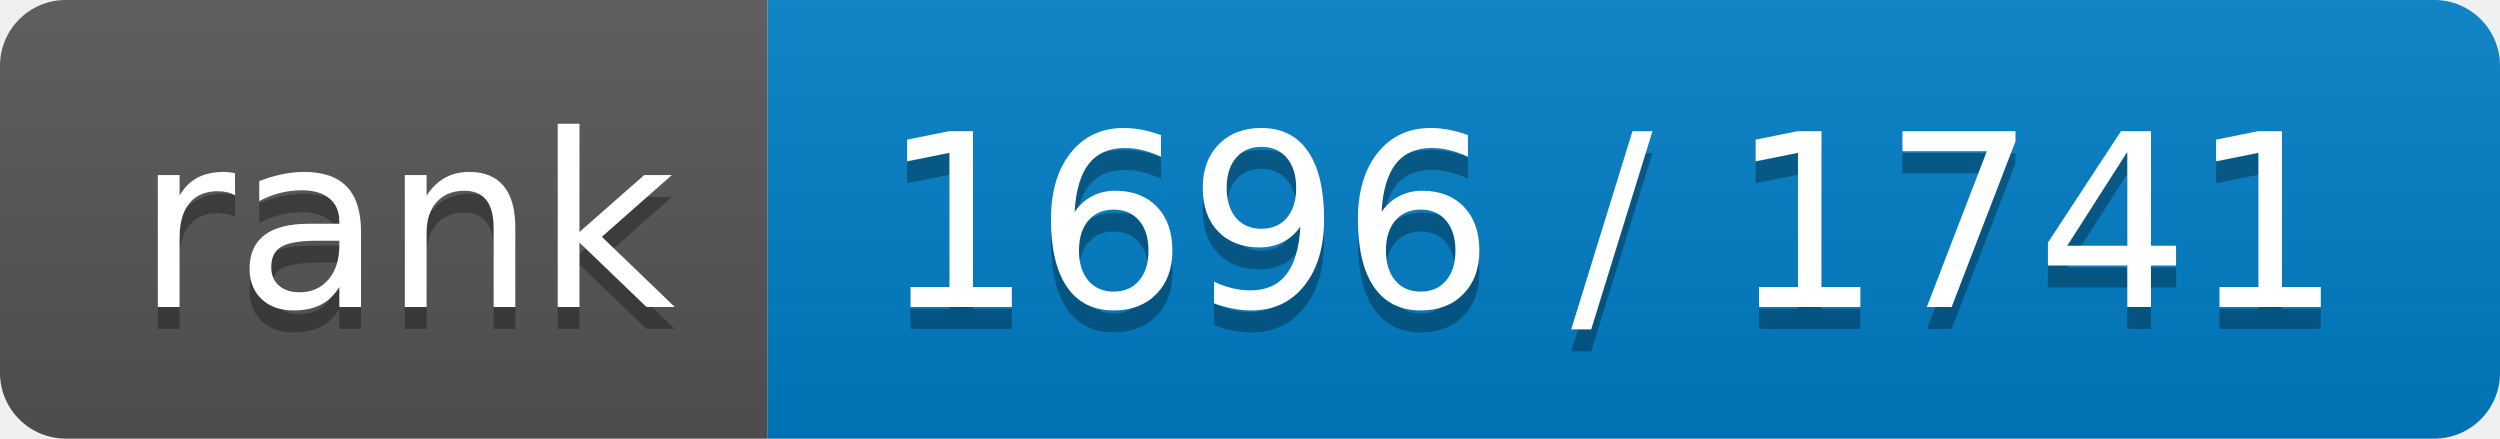
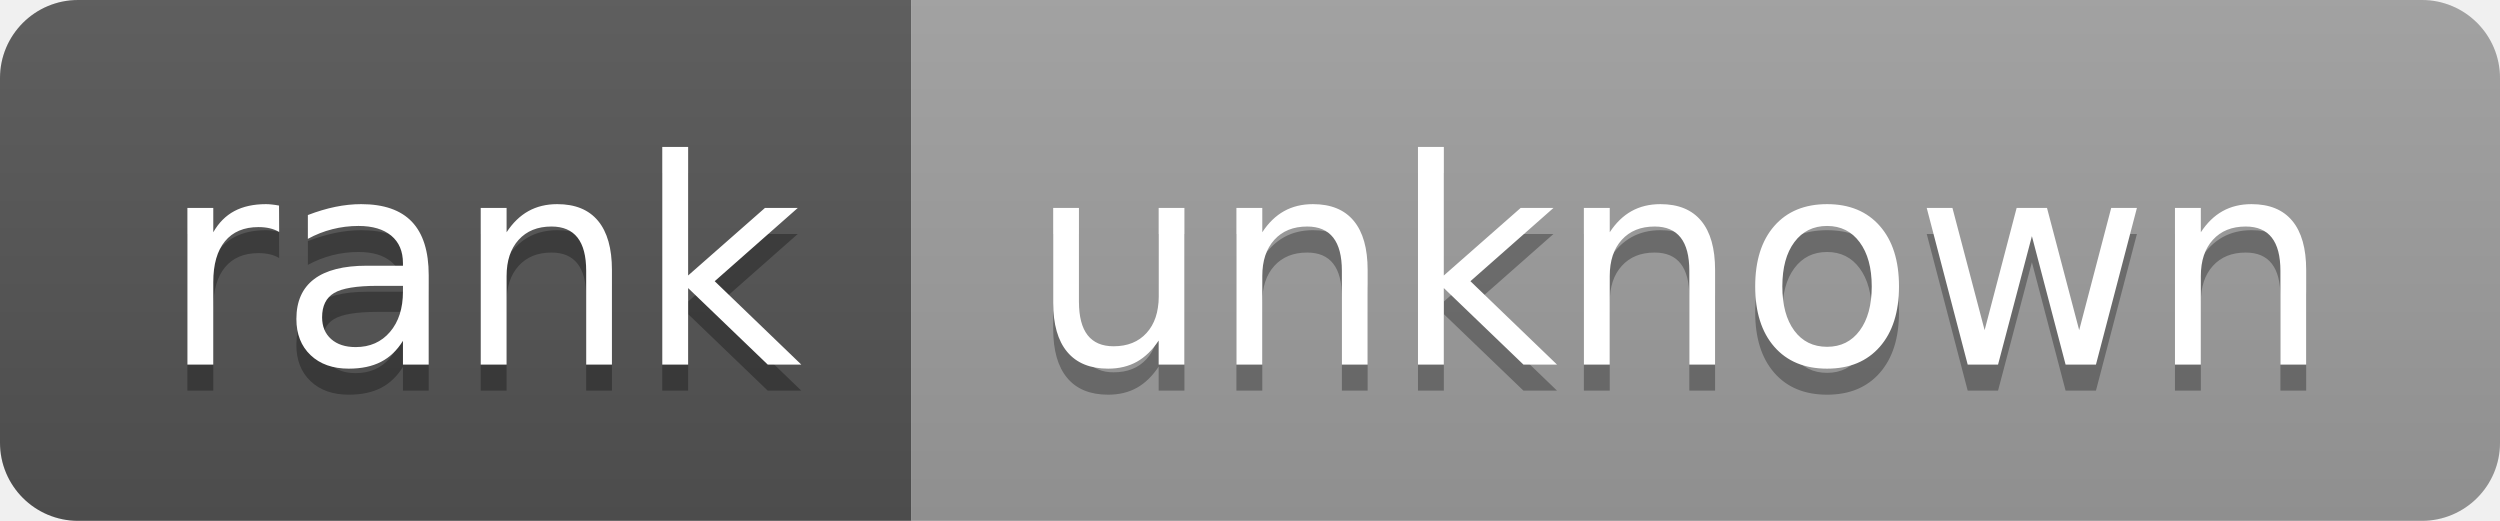
- <svg xmlns="http://www.w3.org/2000/svg" width="114" height="20">
+ <svg xmlns="http://www.w3.org/2000/svg" width="96" height="20">
  <linearGradient id="b" x2="0" y2="100%">
    <stop offset="0" stop-color="#bbb" stop-opacity=".1" />
    <stop offset="1" stop-opacity=".1" />
  </linearGradient>
  <clipPath id="a">
-     <rect width="114" height="20" rx="3" fill="#fff" />
+     <rect width="96" height="20" rx="3" fill="#fff" />
  </clipPath>
  <g clip-path="url(#a)">
    <path fill="#555" d="M0 0h35v20H0z" />
-     <path fill="#007ec6" d="M35 0h79v20H35z" />
-     <path fill="url(#b)" d="M0 0h114v20H0z" />
+     <path fill="#9f9f9f" d="M35 0h61v20H35z" />
+     <path fill="url(#b)" d="M0 0h96v20H0z" />
  </g>
  <g fill="#fff" text-anchor="middle" font-family="DejaVu Sans,Verdana,Geneva,sans-serif" font-size="110">
    <text x="185" y="150" fill="#010101" fill-opacity=".3" transform="scale(.1)" textLength="250">rank</text>
    <text x="185" y="140" transform="scale(.1)" textLength="250">rank</text>
-     <text x="735" y="150" fill="#010101" fill-opacity=".3" transform="scale(.1)" textLength="690">1696 / 1741</text>
-     <text x="735" y="140" transform="scale(.1)" textLength="690">1696 / 1741</text>
+     <text x="645" y="150" fill="#010101" fill-opacity=".3" transform="scale(.1)" textLength="510">unknown</text>
+     <text x="645" y="140" transform="scale(.1)" textLength="510">unknown</text>
  </g>
</svg>
